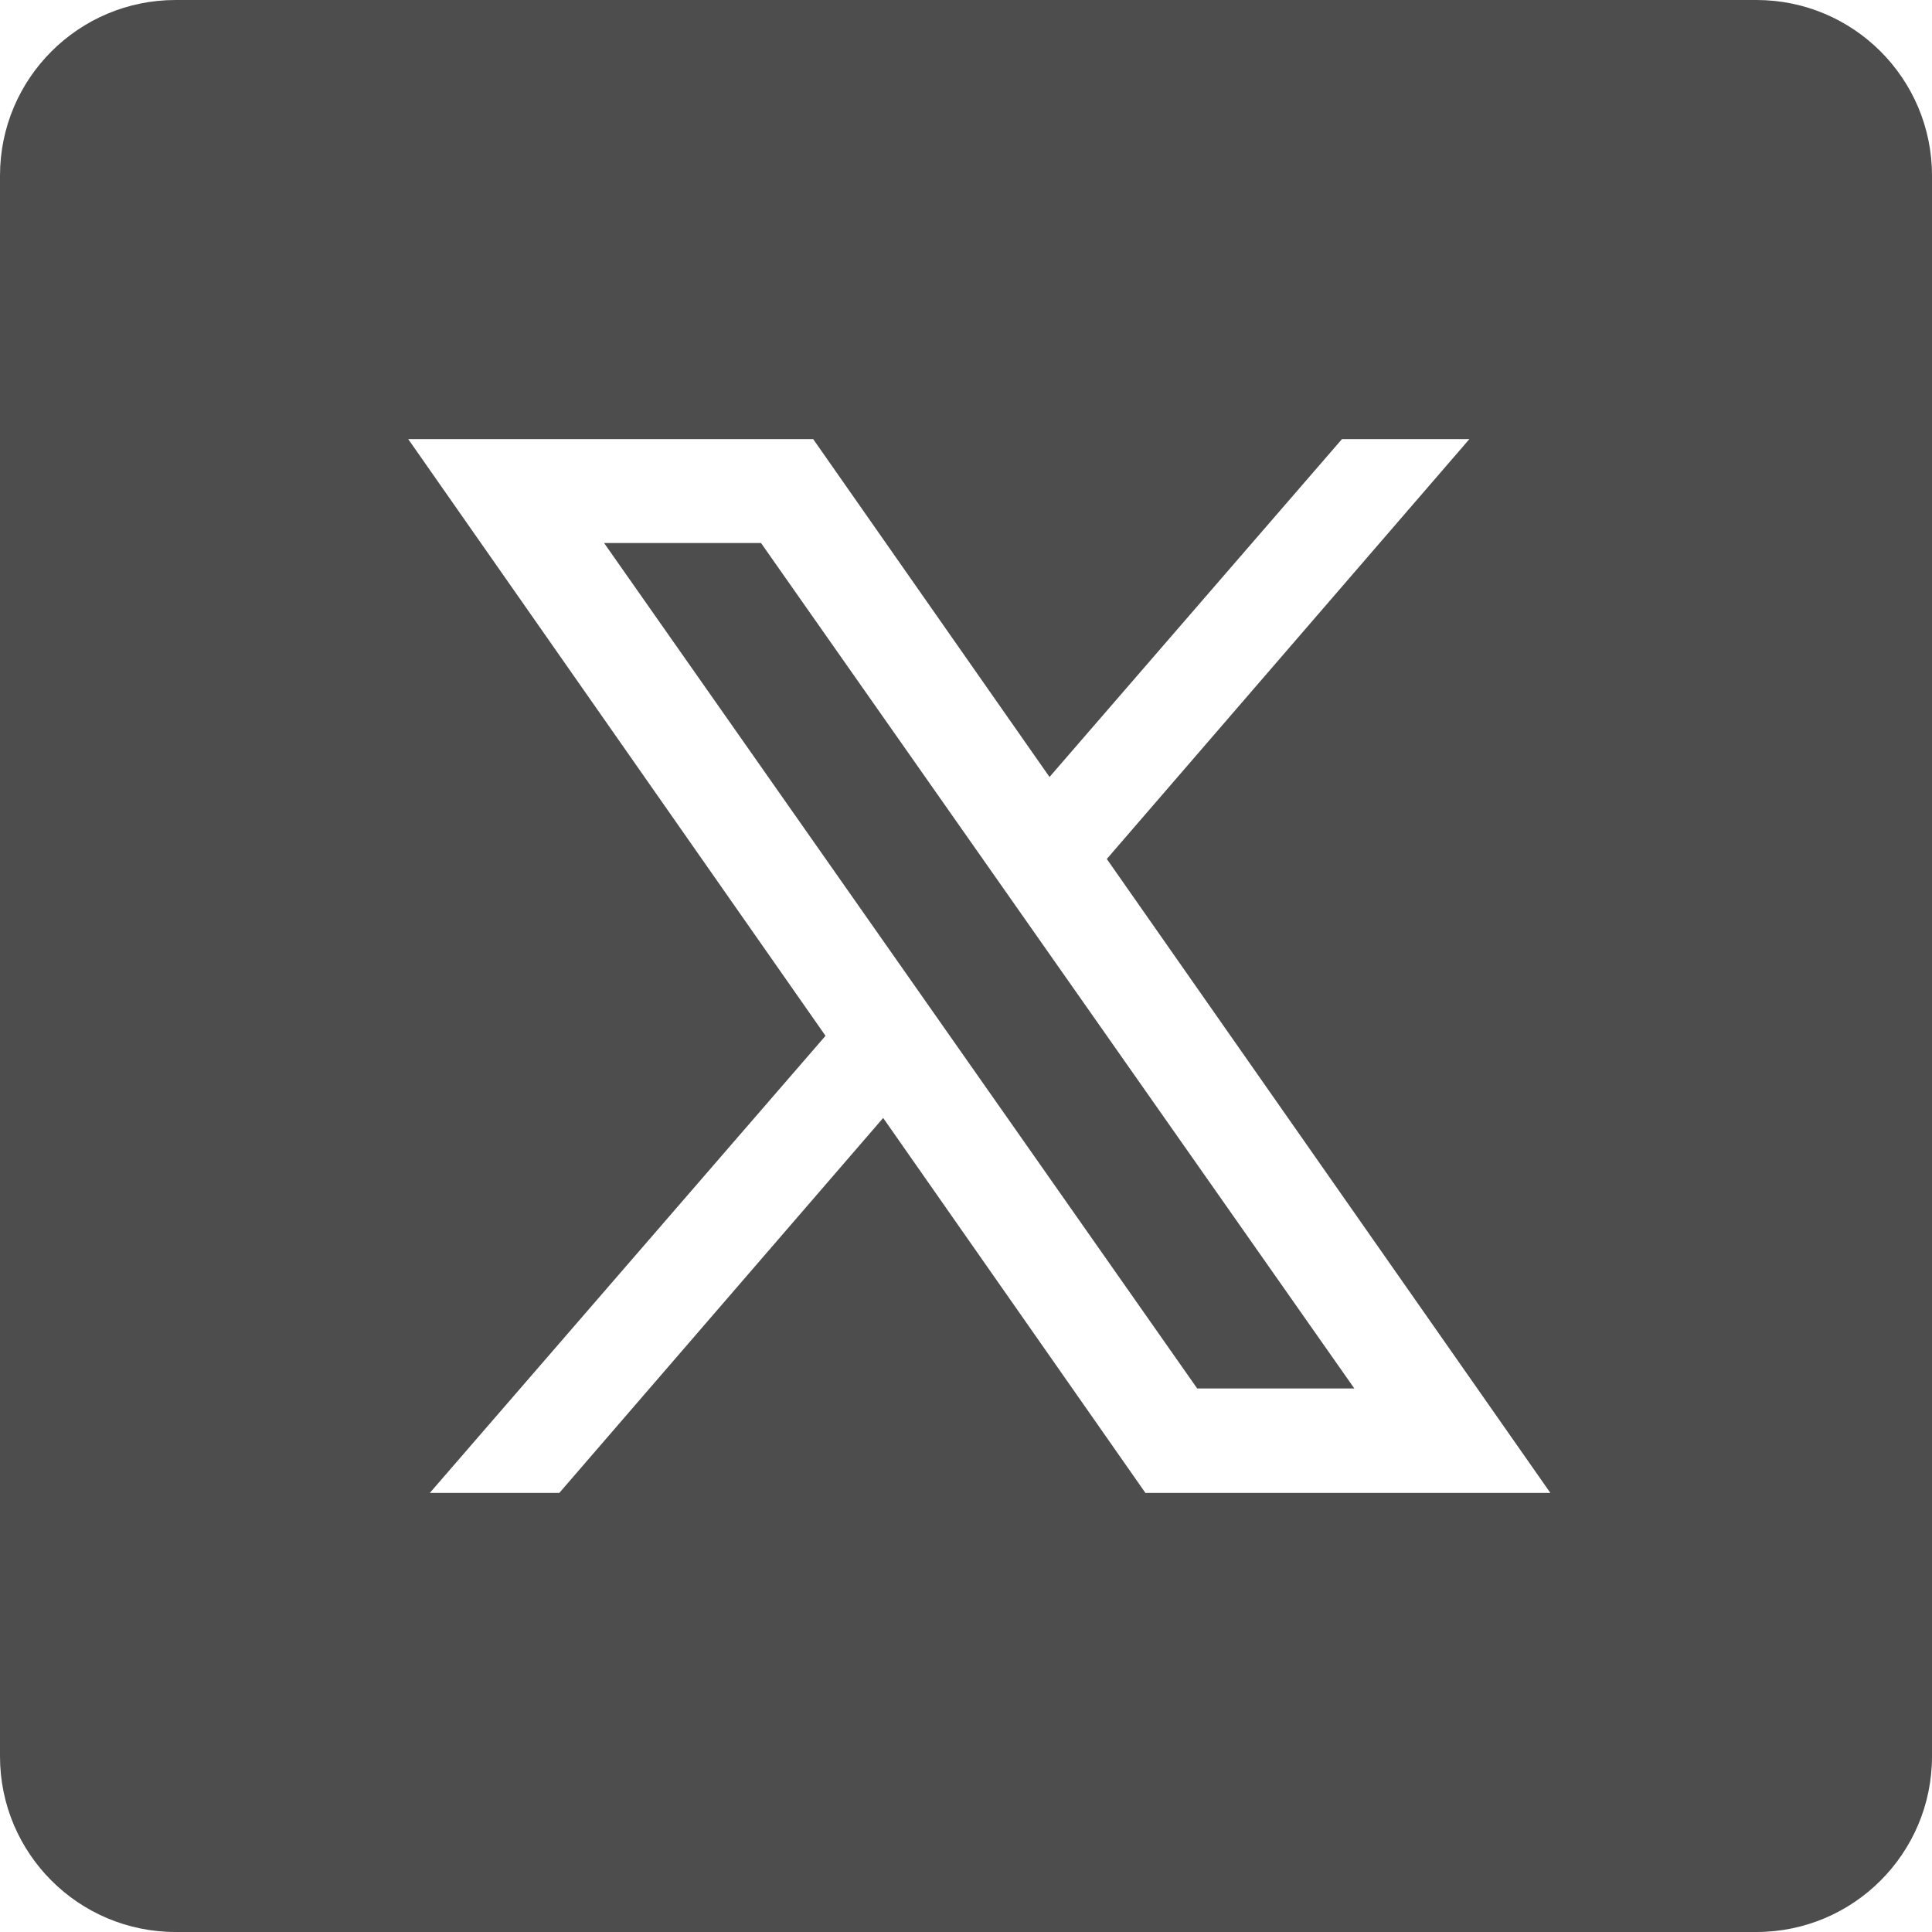
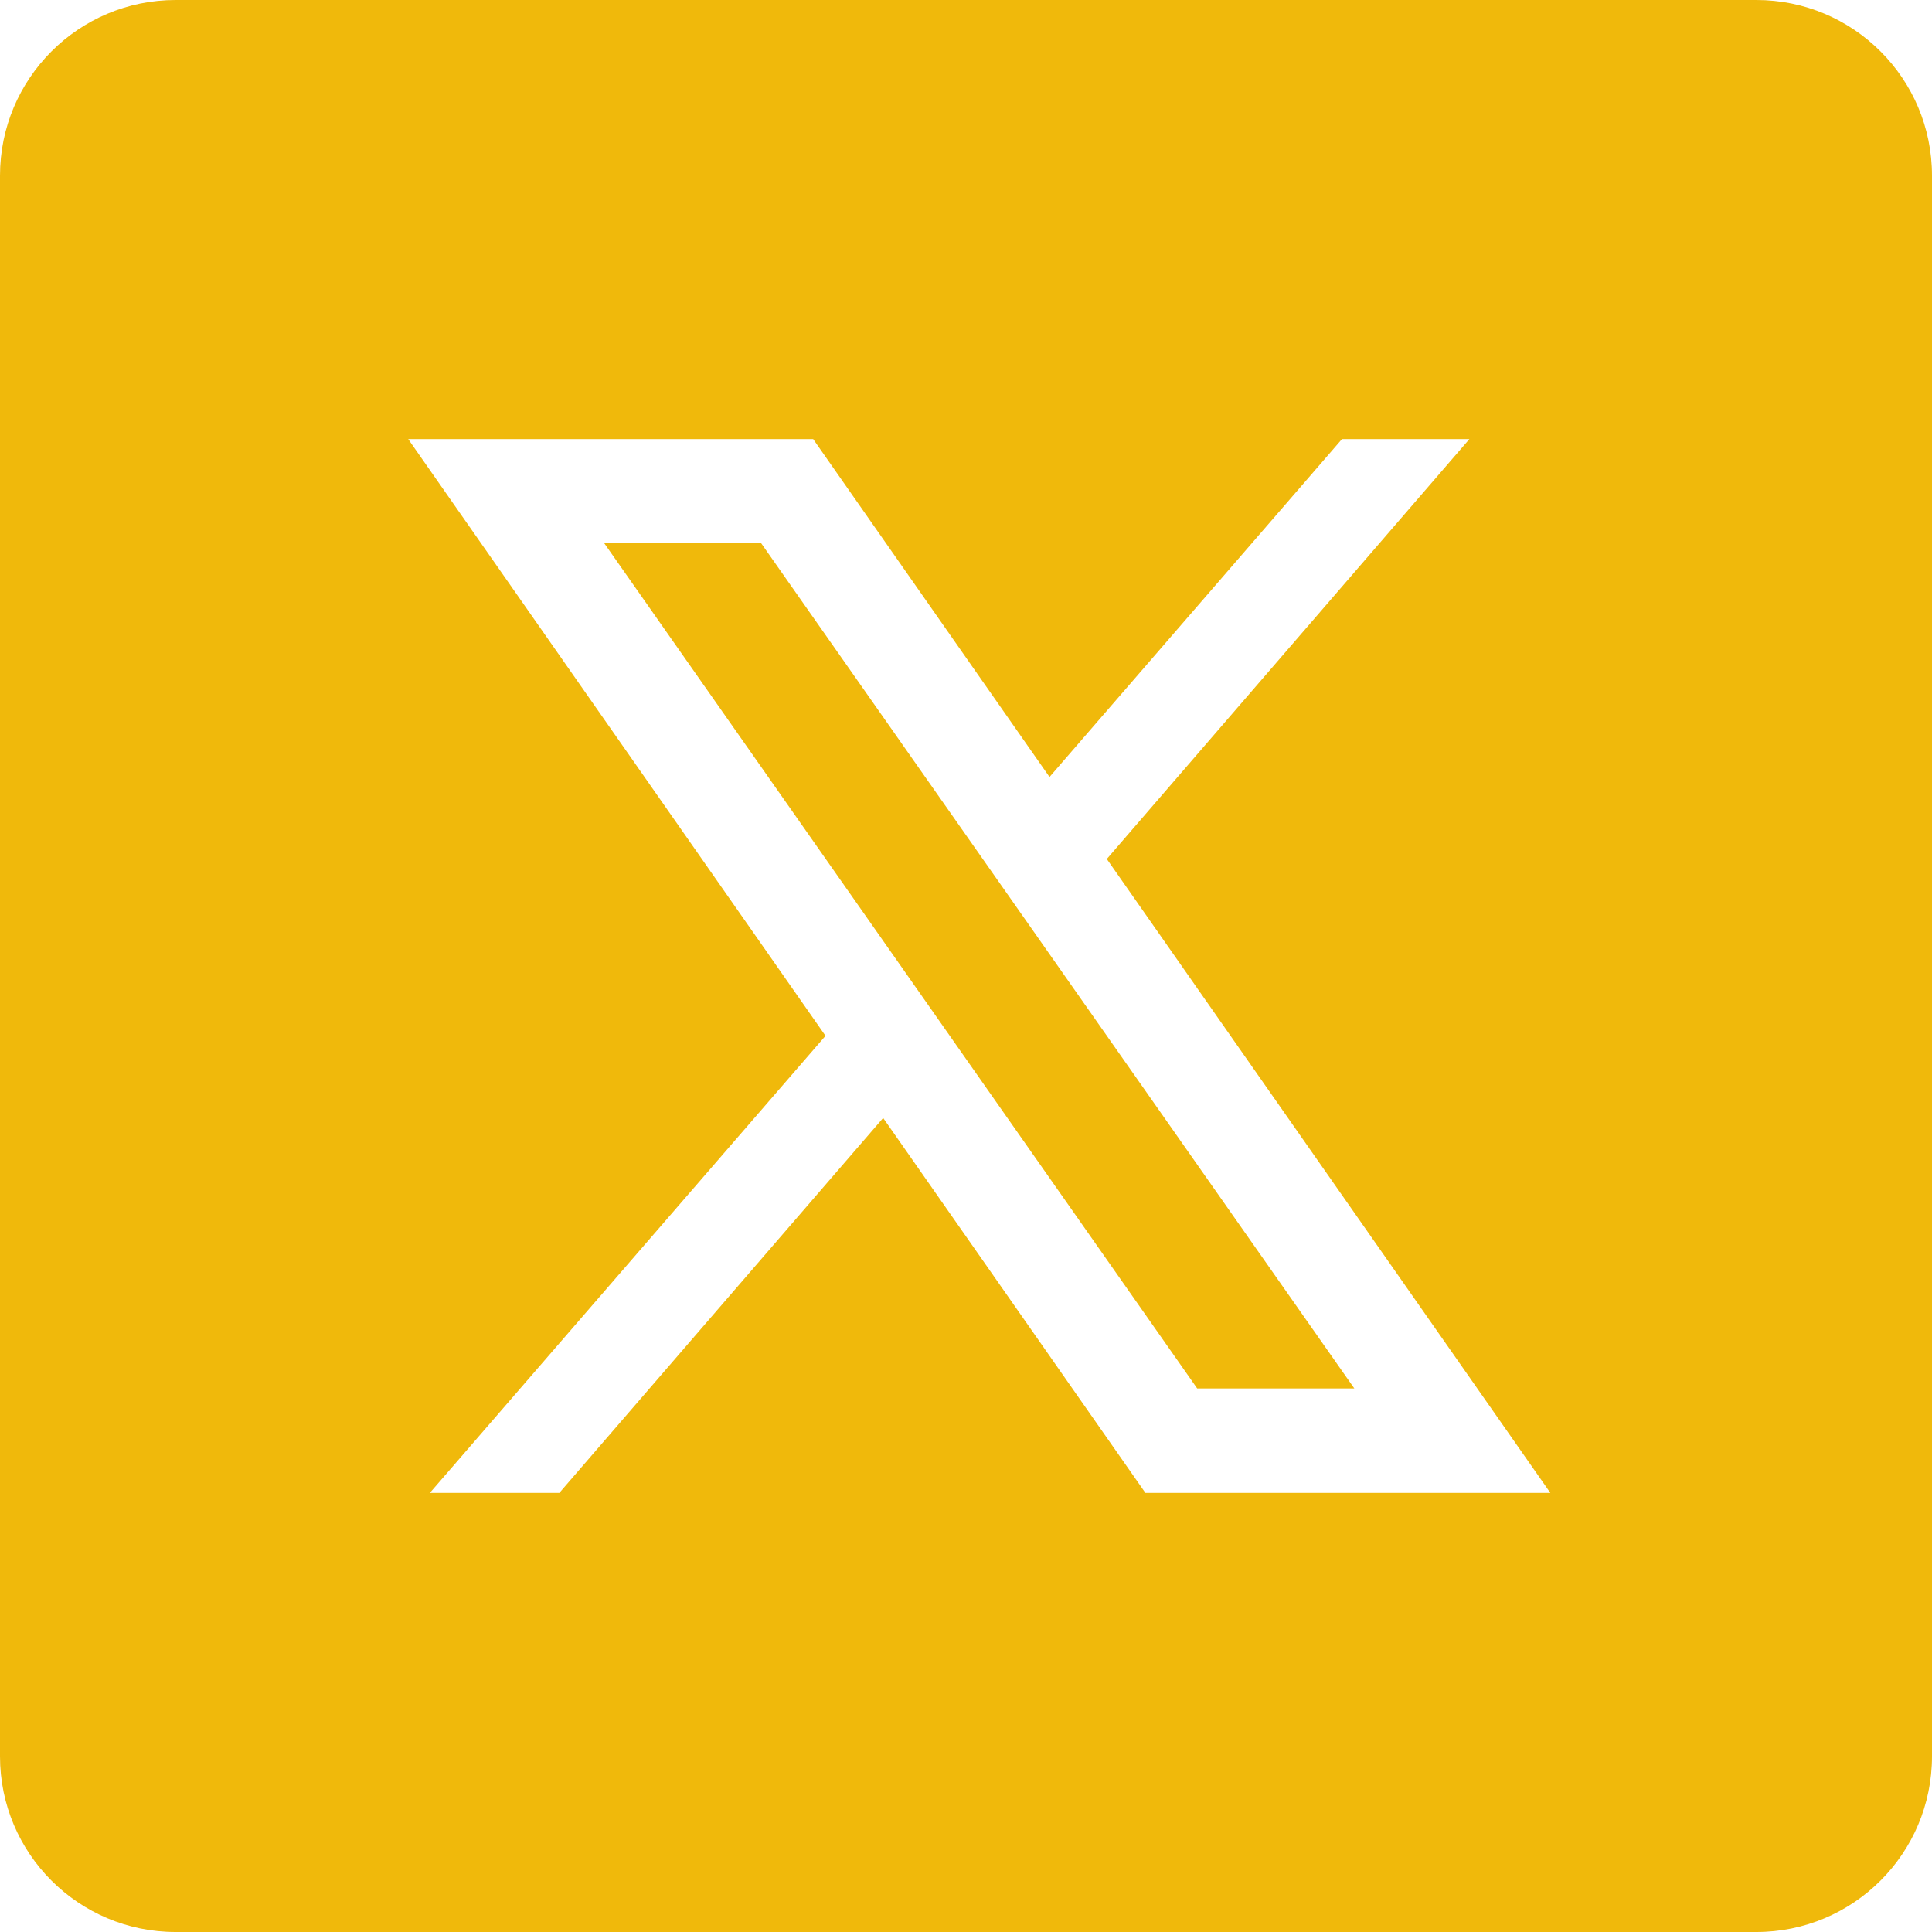
<svg xmlns="http://www.w3.org/2000/svg" width="66" height="66" viewBox="0 0 66 66" fill="none">
-   <path d="M6 0C2.685 0 0 2.685 0 6V60C0 63.315 2.685 66 6 66H60C63.315 66 66 63.315 66 60V6C66 2.685 63.315 0 60 0H6ZM13.945 15H27.779L35.853 26.543L45.844 15H50.197L37.81 29.344L52.963 51H39.129L30.17 38.191L19.107 51H14.684L28.201 35.385L13.945 15ZM20.637 18.551L40.898 47.432H46.266L25.998 18.551H20.637Z" fill="#4D4D4D" />
+   <path d="M6 0C2.685 0 0 2.685 0 6V60C0 63.315 2.685 66 6 66H60C63.315 66 66 63.315 66 60V6C66 2.685 63.315 0 60 0H6ZM13.945 15H27.779L35.853 26.543L45.844 15H50.197L37.81 29.344L52.963 51H39.129L30.17 38.191L19.107 51H14.684L28.201 35.385L13.945 15ZM20.637 18.551L40.898 47.432H46.266L25.998 18.551H20.637Z" style="fill: rgb(240, 185, 11);" />
</svg>
